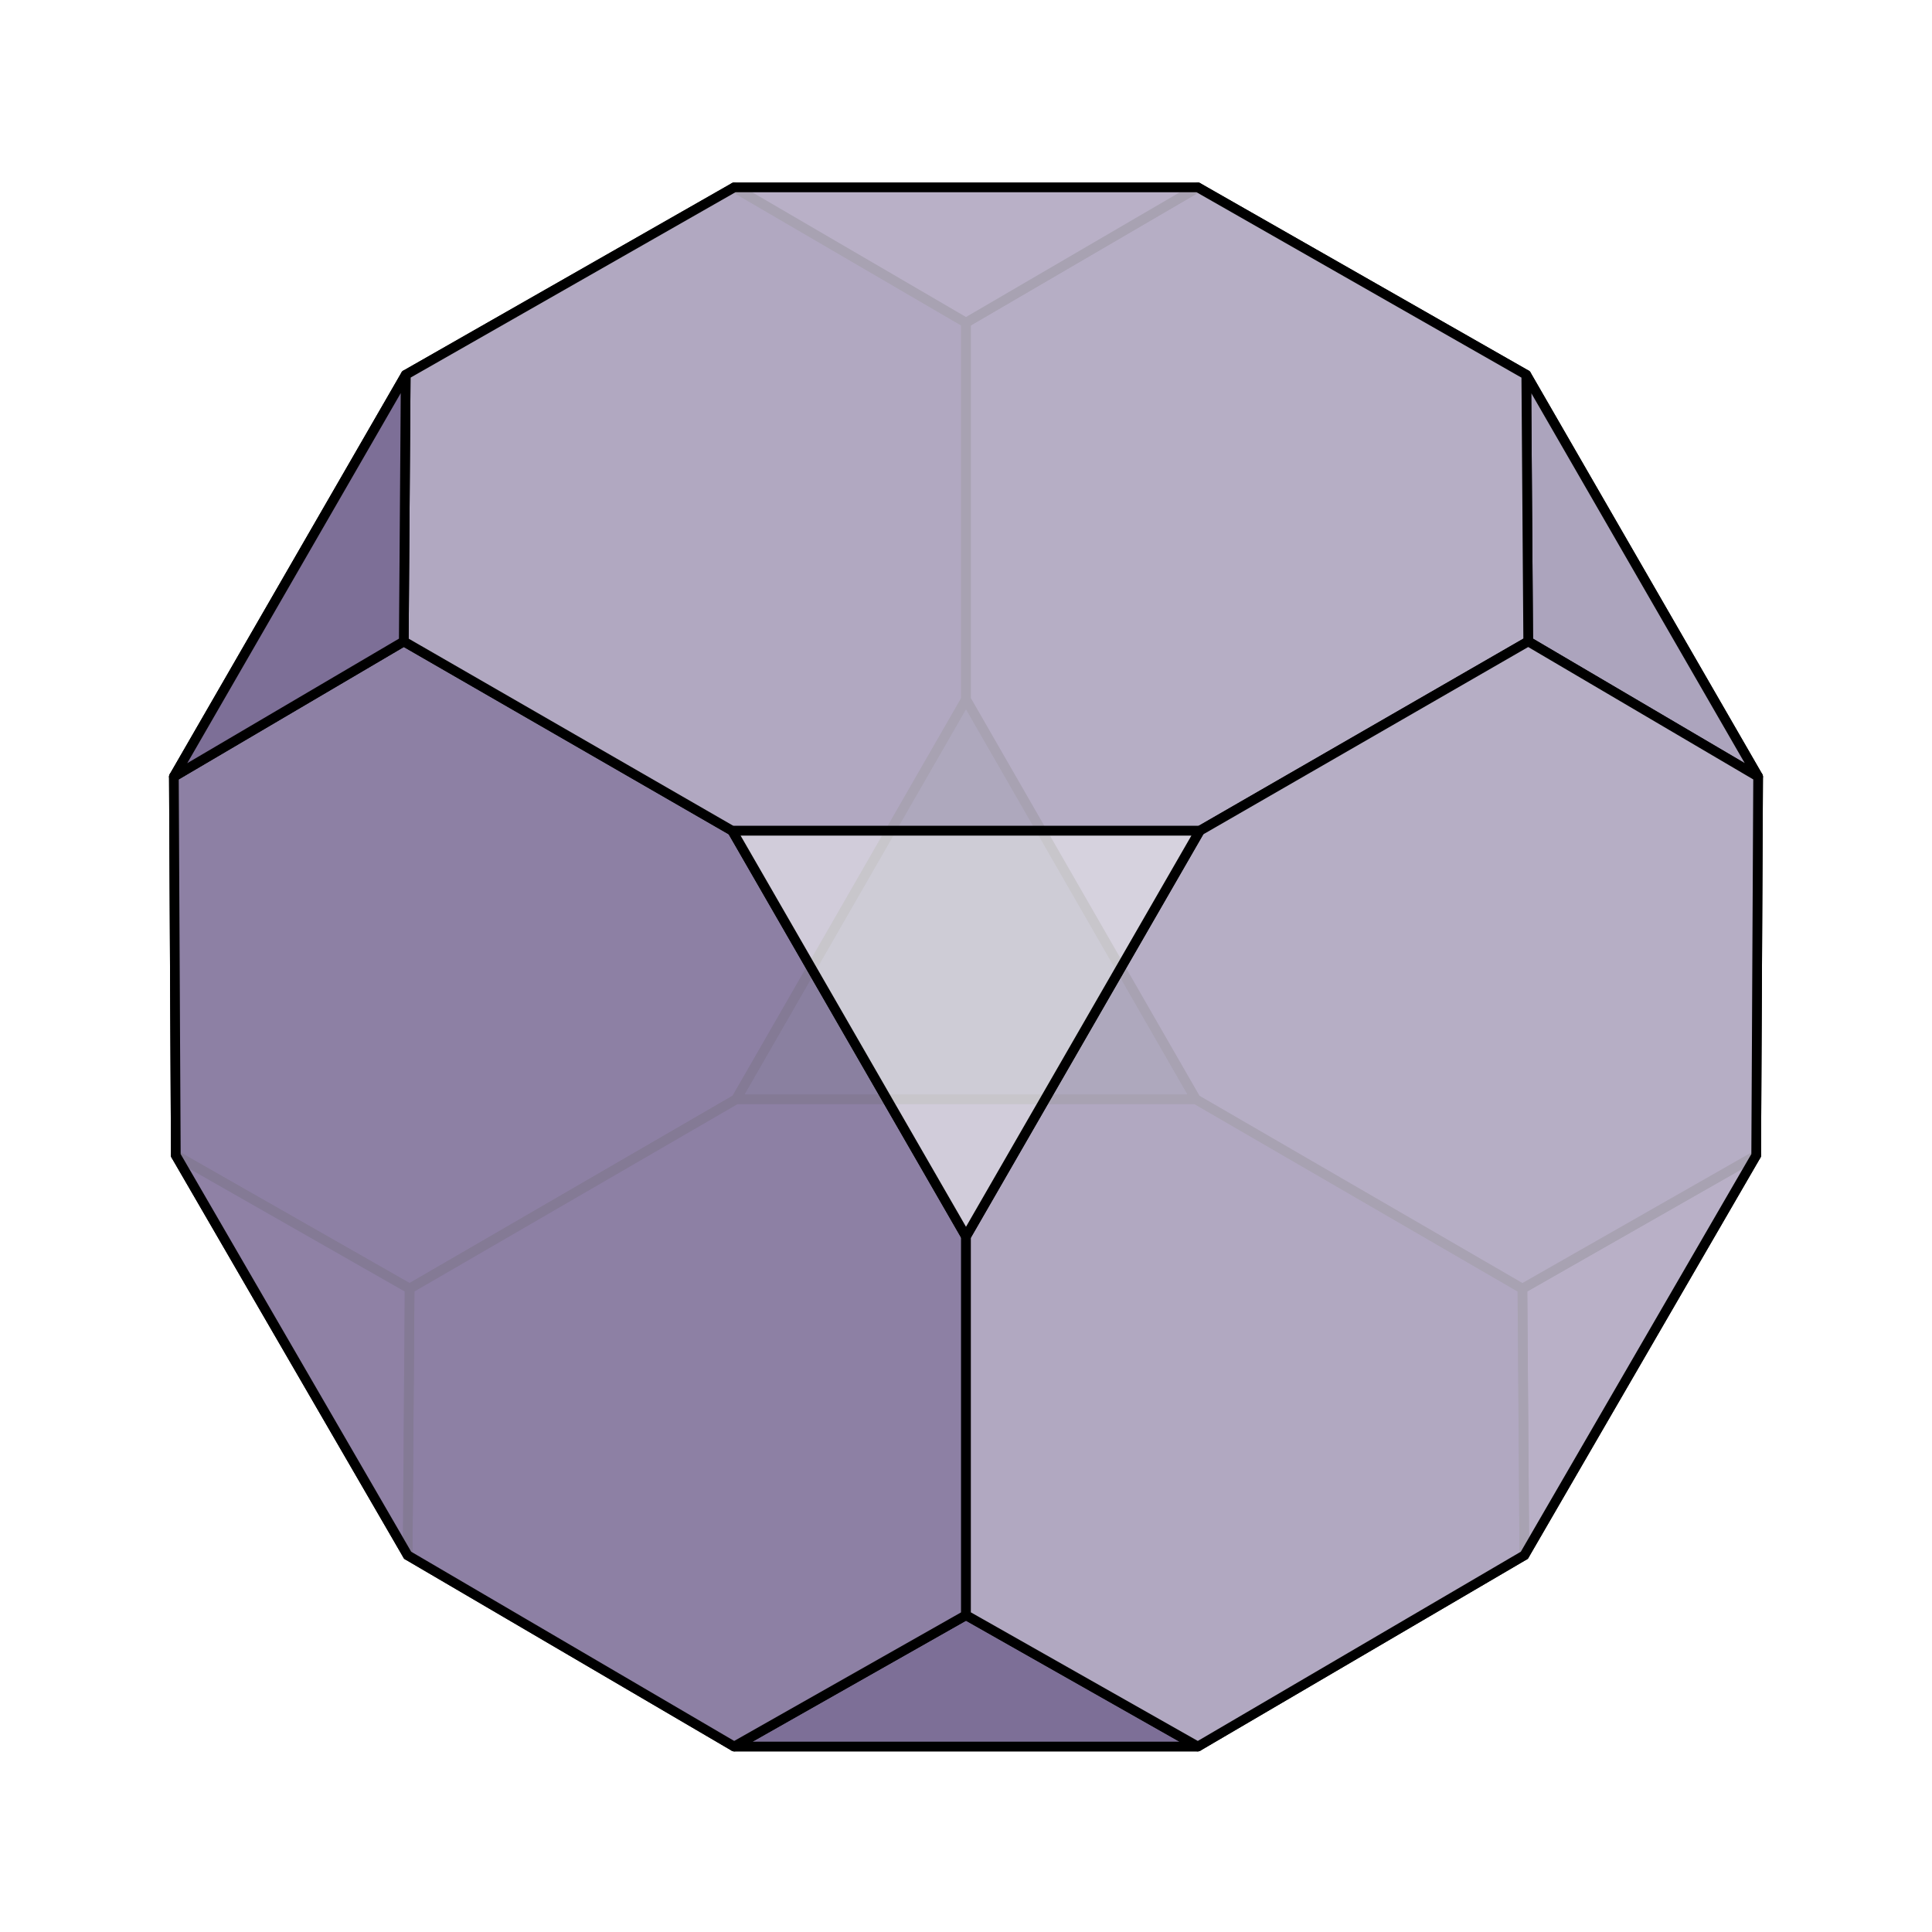
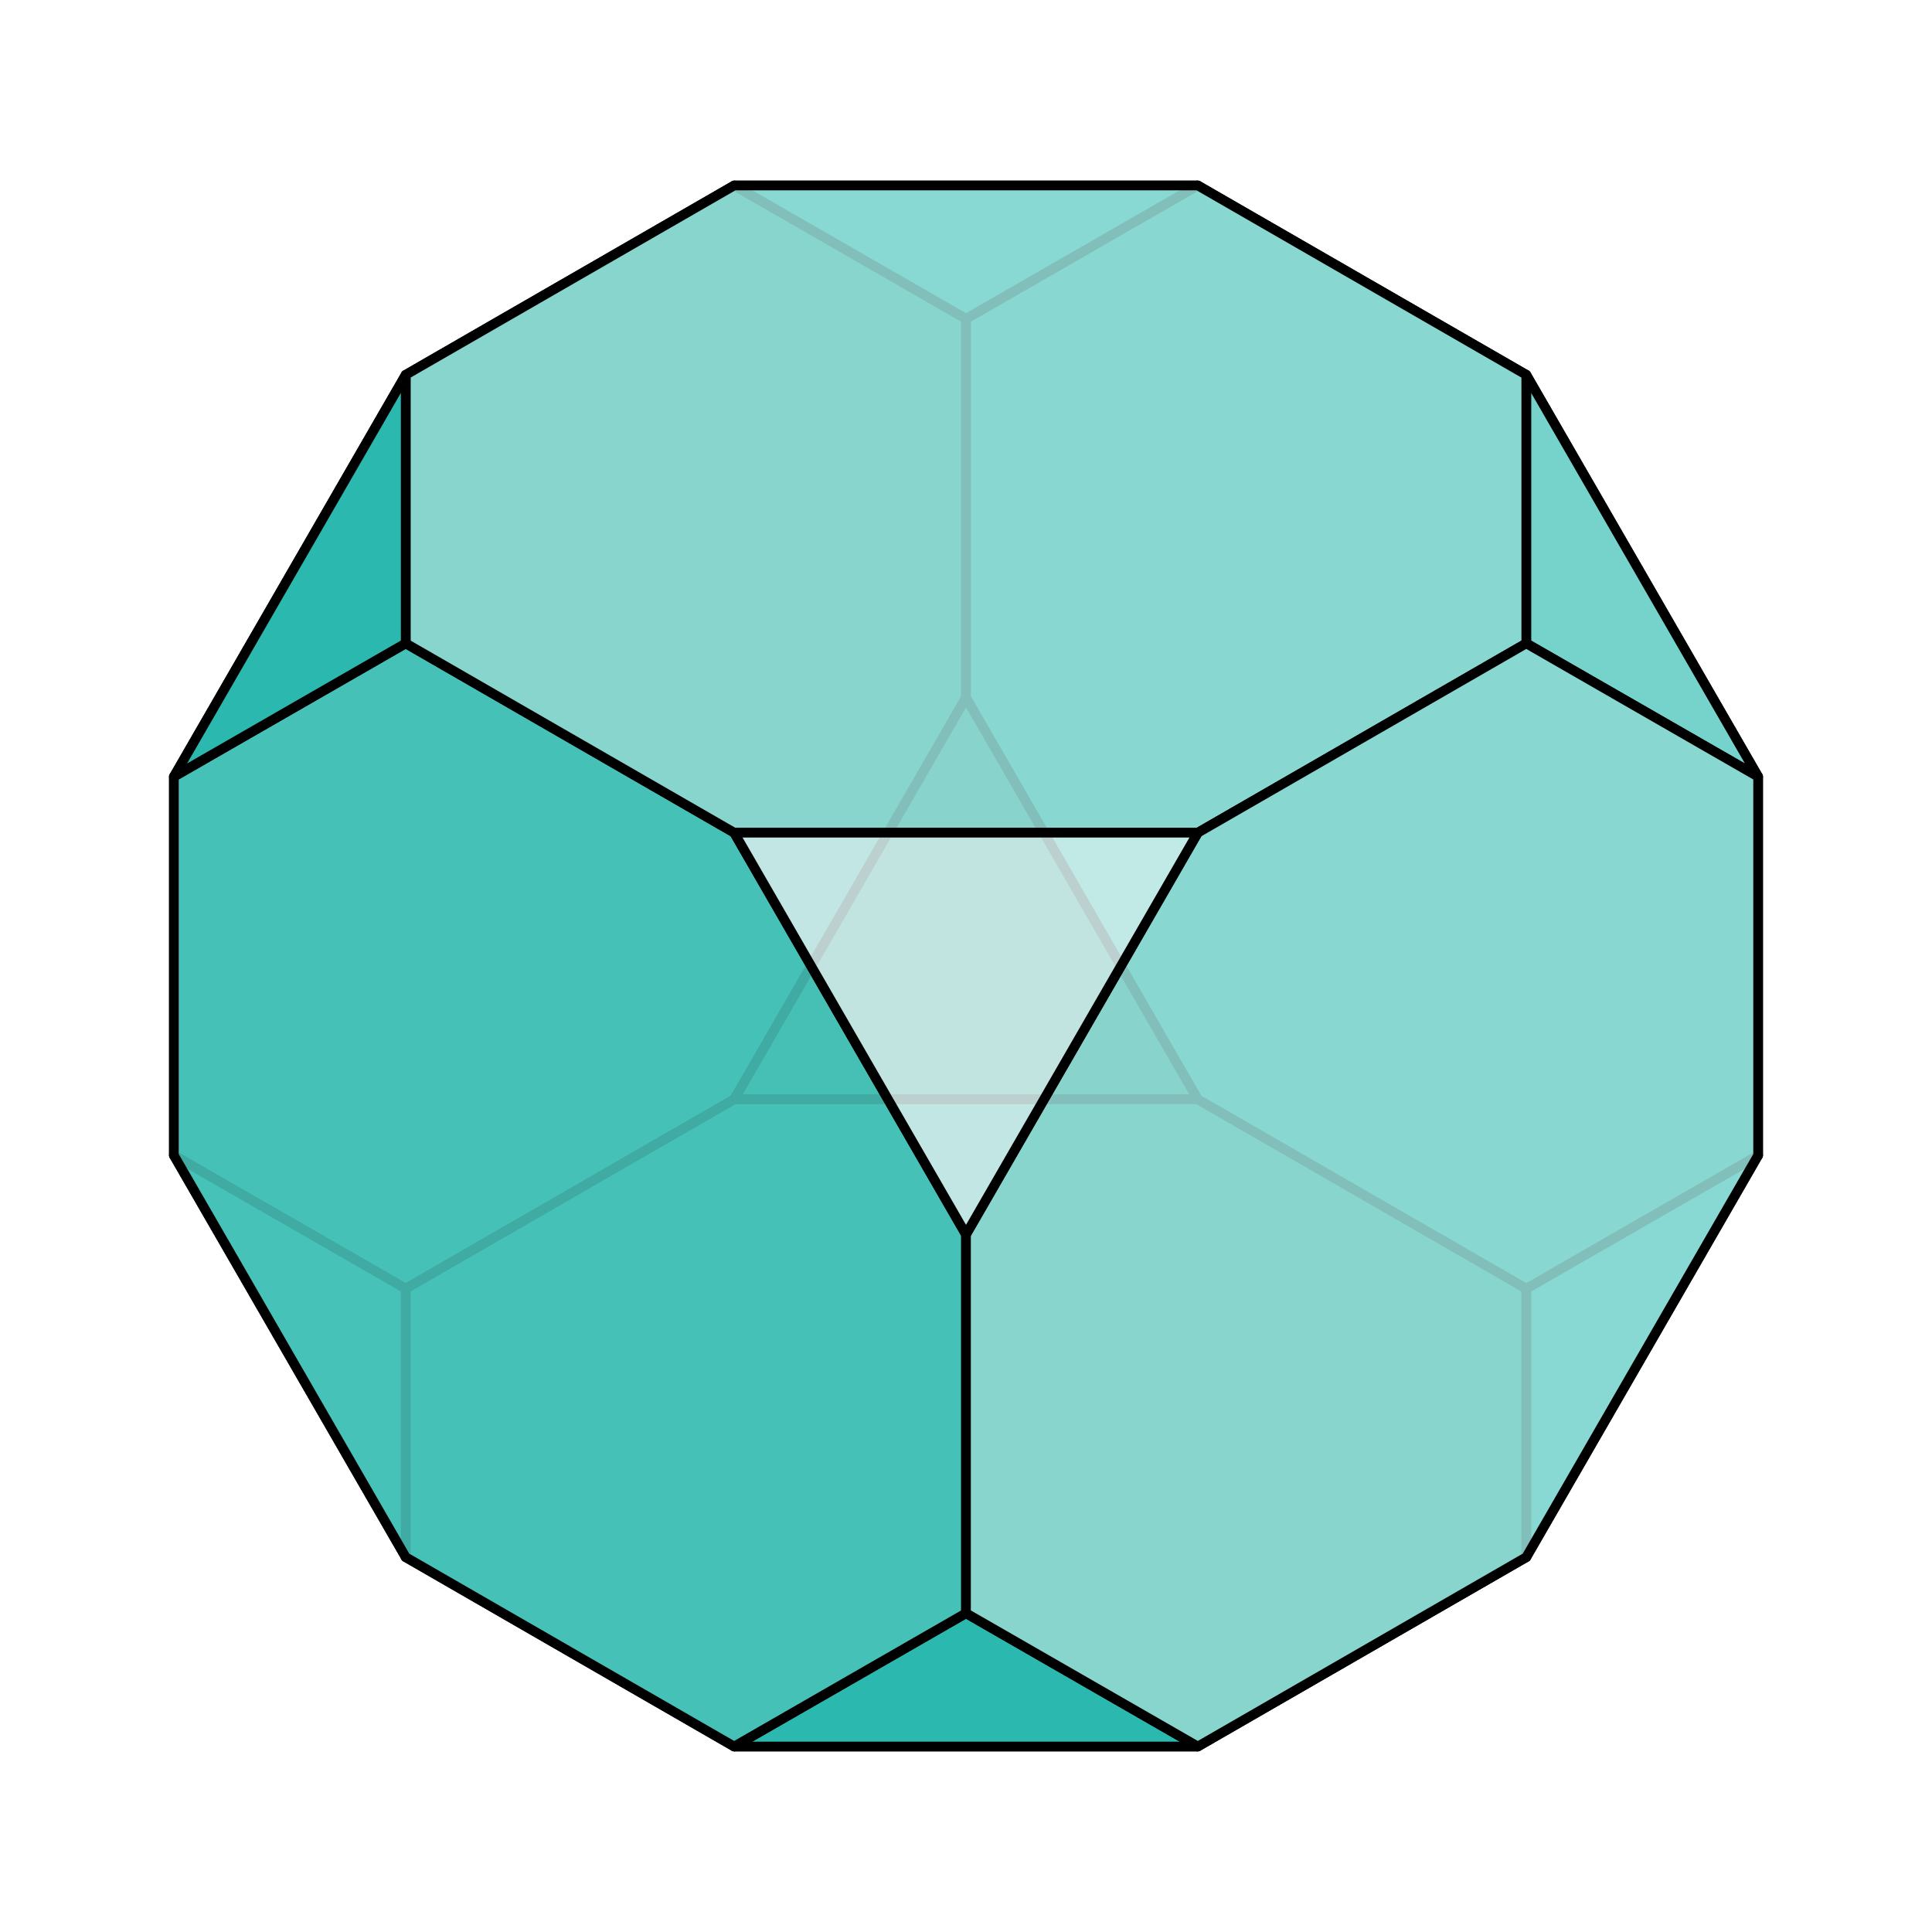
<svg xmlns="http://www.w3.org/2000/svg" baseProfile="full" height="512" version="1.1" viewBox="-0.5 -0.5 1.0 1.0" width="512">
  <defs>
    <clipPath id="id1">
      <rect height="1.0" width="1.0" x="-0.5" y="-0.5" />
    </clipPath>
  </defs>
-   <g clip-path="url(#id1)" fill="#00B2A6" fill-opacity="0.85" stroke="black" stroke-linejoin="round" stroke-width="0.005">
-     <polygon fill="#00002A" points="0.119,0.069 -0.119,0.069 0.0,-0.138" />
-     <polygon fill="#584579" points="0.288,0.167 0.409,0.098 0.289,0.305" />
-     <polygon fill="#1B0248" points="-0.409,0.098 -0.41,-0.098 -0.29,-0.306 -0.12,-0.403 0.0,-0.333 0.0,-0.138 -0.119,0.069 -0.288,0.167" />
-     <polygon fill="#1B0248" points="-0.289,0.305 -0.288,0.167 -0.119,0.069 0.119,0.069 0.288,0.167 0.289,0.305 0.12,0.404 -0.12,0.404" />
-     <polygon fill="#46316A" points="0.12,-0.403 0.29,-0.306 0.41,-0.098 0.409,0.098 0.288,0.167 0.119,0.069 0.0,-0.138 0.0,-0.333" />
-     <polygon fill="#584579" points="0.12,-0.403 0.0,-0.333 -0.12,-0.403" />
-     <polygon fill="#270E51" points="-0.289,0.305 -0.409,0.098 -0.288,0.167" />
-     <polygon fill="#897CA0" points="-0.12,0.404 0.12,0.404 0.0,0.336" />
-     <polygon fill="#BAB3C8" points="0.29,-0.306 0.291,-0.168 0.41,-0.098" />
-     <polygon fill="#9B90AF" points="-0.291,-0.168 -0.41,-0.098 -0.409,0.098 -0.289,0.305 -0.12,0.404 0.0,0.336 0.0,0.14 -0.121,-0.07" />
-     <polygon fill="#C6BFD1" points="-0.291,-0.168 -0.121,-0.07 0.121,-0.07 0.291,-0.168 0.29,-0.306 0.12,-0.403 -0.12,-0.403 -0.29,-0.306" />
-     <polygon fill="#C6BFD1" points="0.0,0.336 0.12,0.404 0.289,0.305 0.409,0.098 0.41,-0.098 0.291,-0.168 0.121,-0.07 0.0,0.14" />
-     <polygon fill="#897CA0" points="-0.291,-0.168 -0.29,-0.306 -0.41,-0.098" />
-     <polygon fill="#EBE9EF" points="-0.121,-0.07 0.0,0.14 0.121,-0.07" />
+   <g clip-path="url(#id1)">
+     <polygon fill="#006F58" fill-opacity="0.85" points="0.12,0.069 -0.12,0.069 0.0,-0.139" stroke="black" stroke-linejoin="round" stroke-width="0.005" />
+     <polygon fill="#00A496" fill-opacity="0.85" points="0.29,0.167 0.41,0.098 0.29,0.306" stroke="black" stroke-linejoin="round" stroke-width="0.005" />
+     <polygon fill="#008370" fill-opacity="0.85" points="-0.41,0.098 -0.41,-0.098 -0.29,-0.306 -0.12,-0.404 0.0,-0.335 0.0,-0.139 -0.12,0.069 -0.29,0.167" stroke="black" stroke-linejoin="round" stroke-width="0.005" />
+     <polygon fill="#008370" fill-opacity="0.85" points="-0.29,0.306 -0.29,0.167 -0.12,0.069 0.12,0.069 0.29,0.167 0.29,0.306 0.12,0.404 -0.12,0.404" stroke="black" stroke-linejoin="round" stroke-width="0.005" />
+     <polygon fill="#009A8B" fill-opacity="0.85" points="0.12,-0.404 0.29,-0.306 0.41,-0.098 0.41,0.098 0.29,0.167 0.12,0.069 0.0,-0.139 0.0,-0.335" stroke="black" stroke-linejoin="round" stroke-width="0.005" />
+     <polygon fill="#008977" fill-opacity="0.85" points="-0.29,0.306 -0.41,0.098 -0.29,0.167" stroke="black" stroke-linejoin="round" stroke-width="0.005" />
+     <polygon fill="#00A496" fill-opacity="0.85" points="0.12,-0.404 0.0,-0.335 -0.12,-0.404" stroke="black" stroke-linejoin="round" stroke-width="0.005" />
+     <polygon fill="#2CBFB5" fill-opacity="0.85" points="-0.12,0.404 0.12,0.404 0.0,0.335" stroke="black" stroke-linejoin="round" stroke-width="0.005" />
+     <polygon fill="#84DAD4" fill-opacity="0.85" points="0.29,-0.306 0.29,-0.167 0.41,-0.098" stroke="black" stroke-linejoin="round" stroke-width="0.005" />
+     <polygon fill="#4CC9C0" fill-opacity="0.85" points="-0.29,-0.167 -0.41,-0.098 -0.41,0.098 -0.29,0.306 -0.12,0.404 0.0,0.335 0.0,0.139 -0.12,-0.069" stroke="black" stroke-linejoin="round" stroke-width="0.005" />
+     <polygon fill="#99E0DB" fill-opacity="0.85" points="-0.29,-0.167 -0.12,-0.069 0.12,-0.069 0.29,-0.167 0.29,-0.306 0.12,-0.404 -0.12,-0.404 -0.29,-0.306" stroke="black" stroke-linejoin="round" stroke-width="0.005" />
+     <polygon fill="#99E0DB" fill-opacity="0.85" points="0.0,0.335 0.12,0.404 0.29,0.306 0.41,0.098 0.41,-0.098 0.29,-0.167 0.12,-0.069 0.0,0.139" stroke="black" stroke-linejoin="round" stroke-width="0.005" />
+     <polygon fill="#2CBFB5" fill-opacity="0.85" points="-0.29,-0.167 -0.29,-0.306 -0.41,-0.098" stroke="black" stroke-linejoin="round" stroke-width="0.005" />
+     <polygon fill="#DCF4F3" fill-opacity="0.85" points="-0.12,-0.069 0.0,0.139 0.12,-0.069" stroke="black" stroke-linejoin="round" stroke-width="0.005" />
  </g>
</svg>
